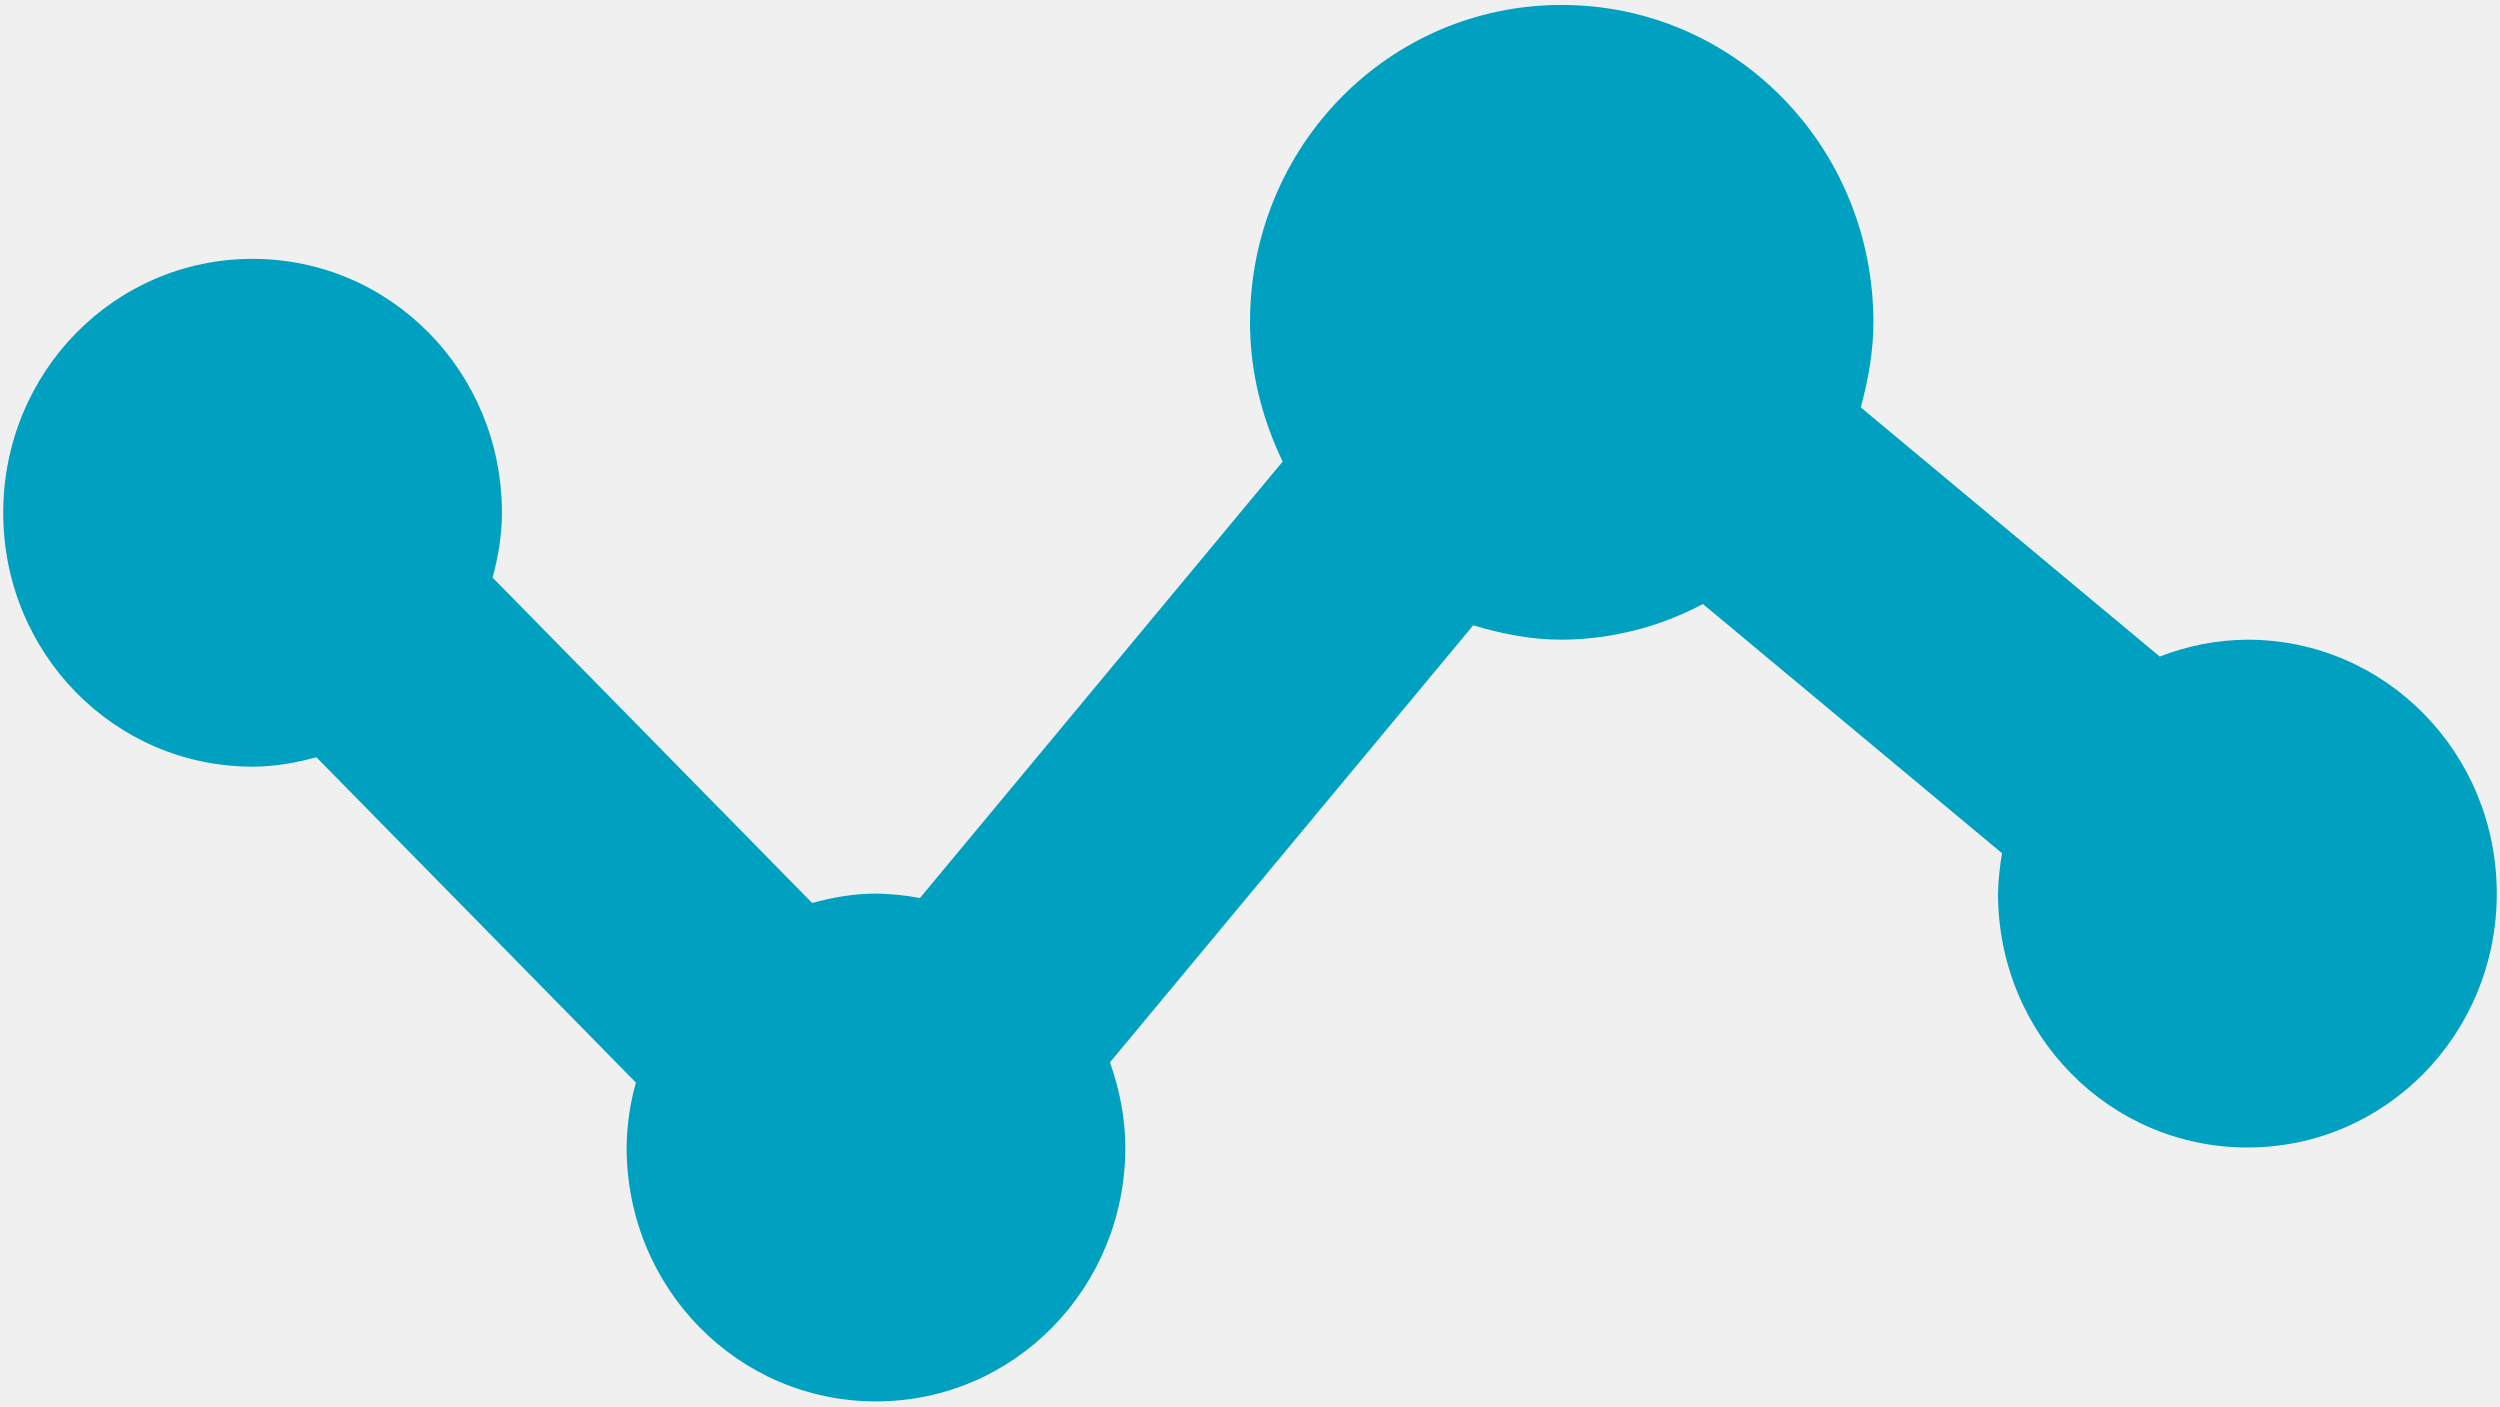
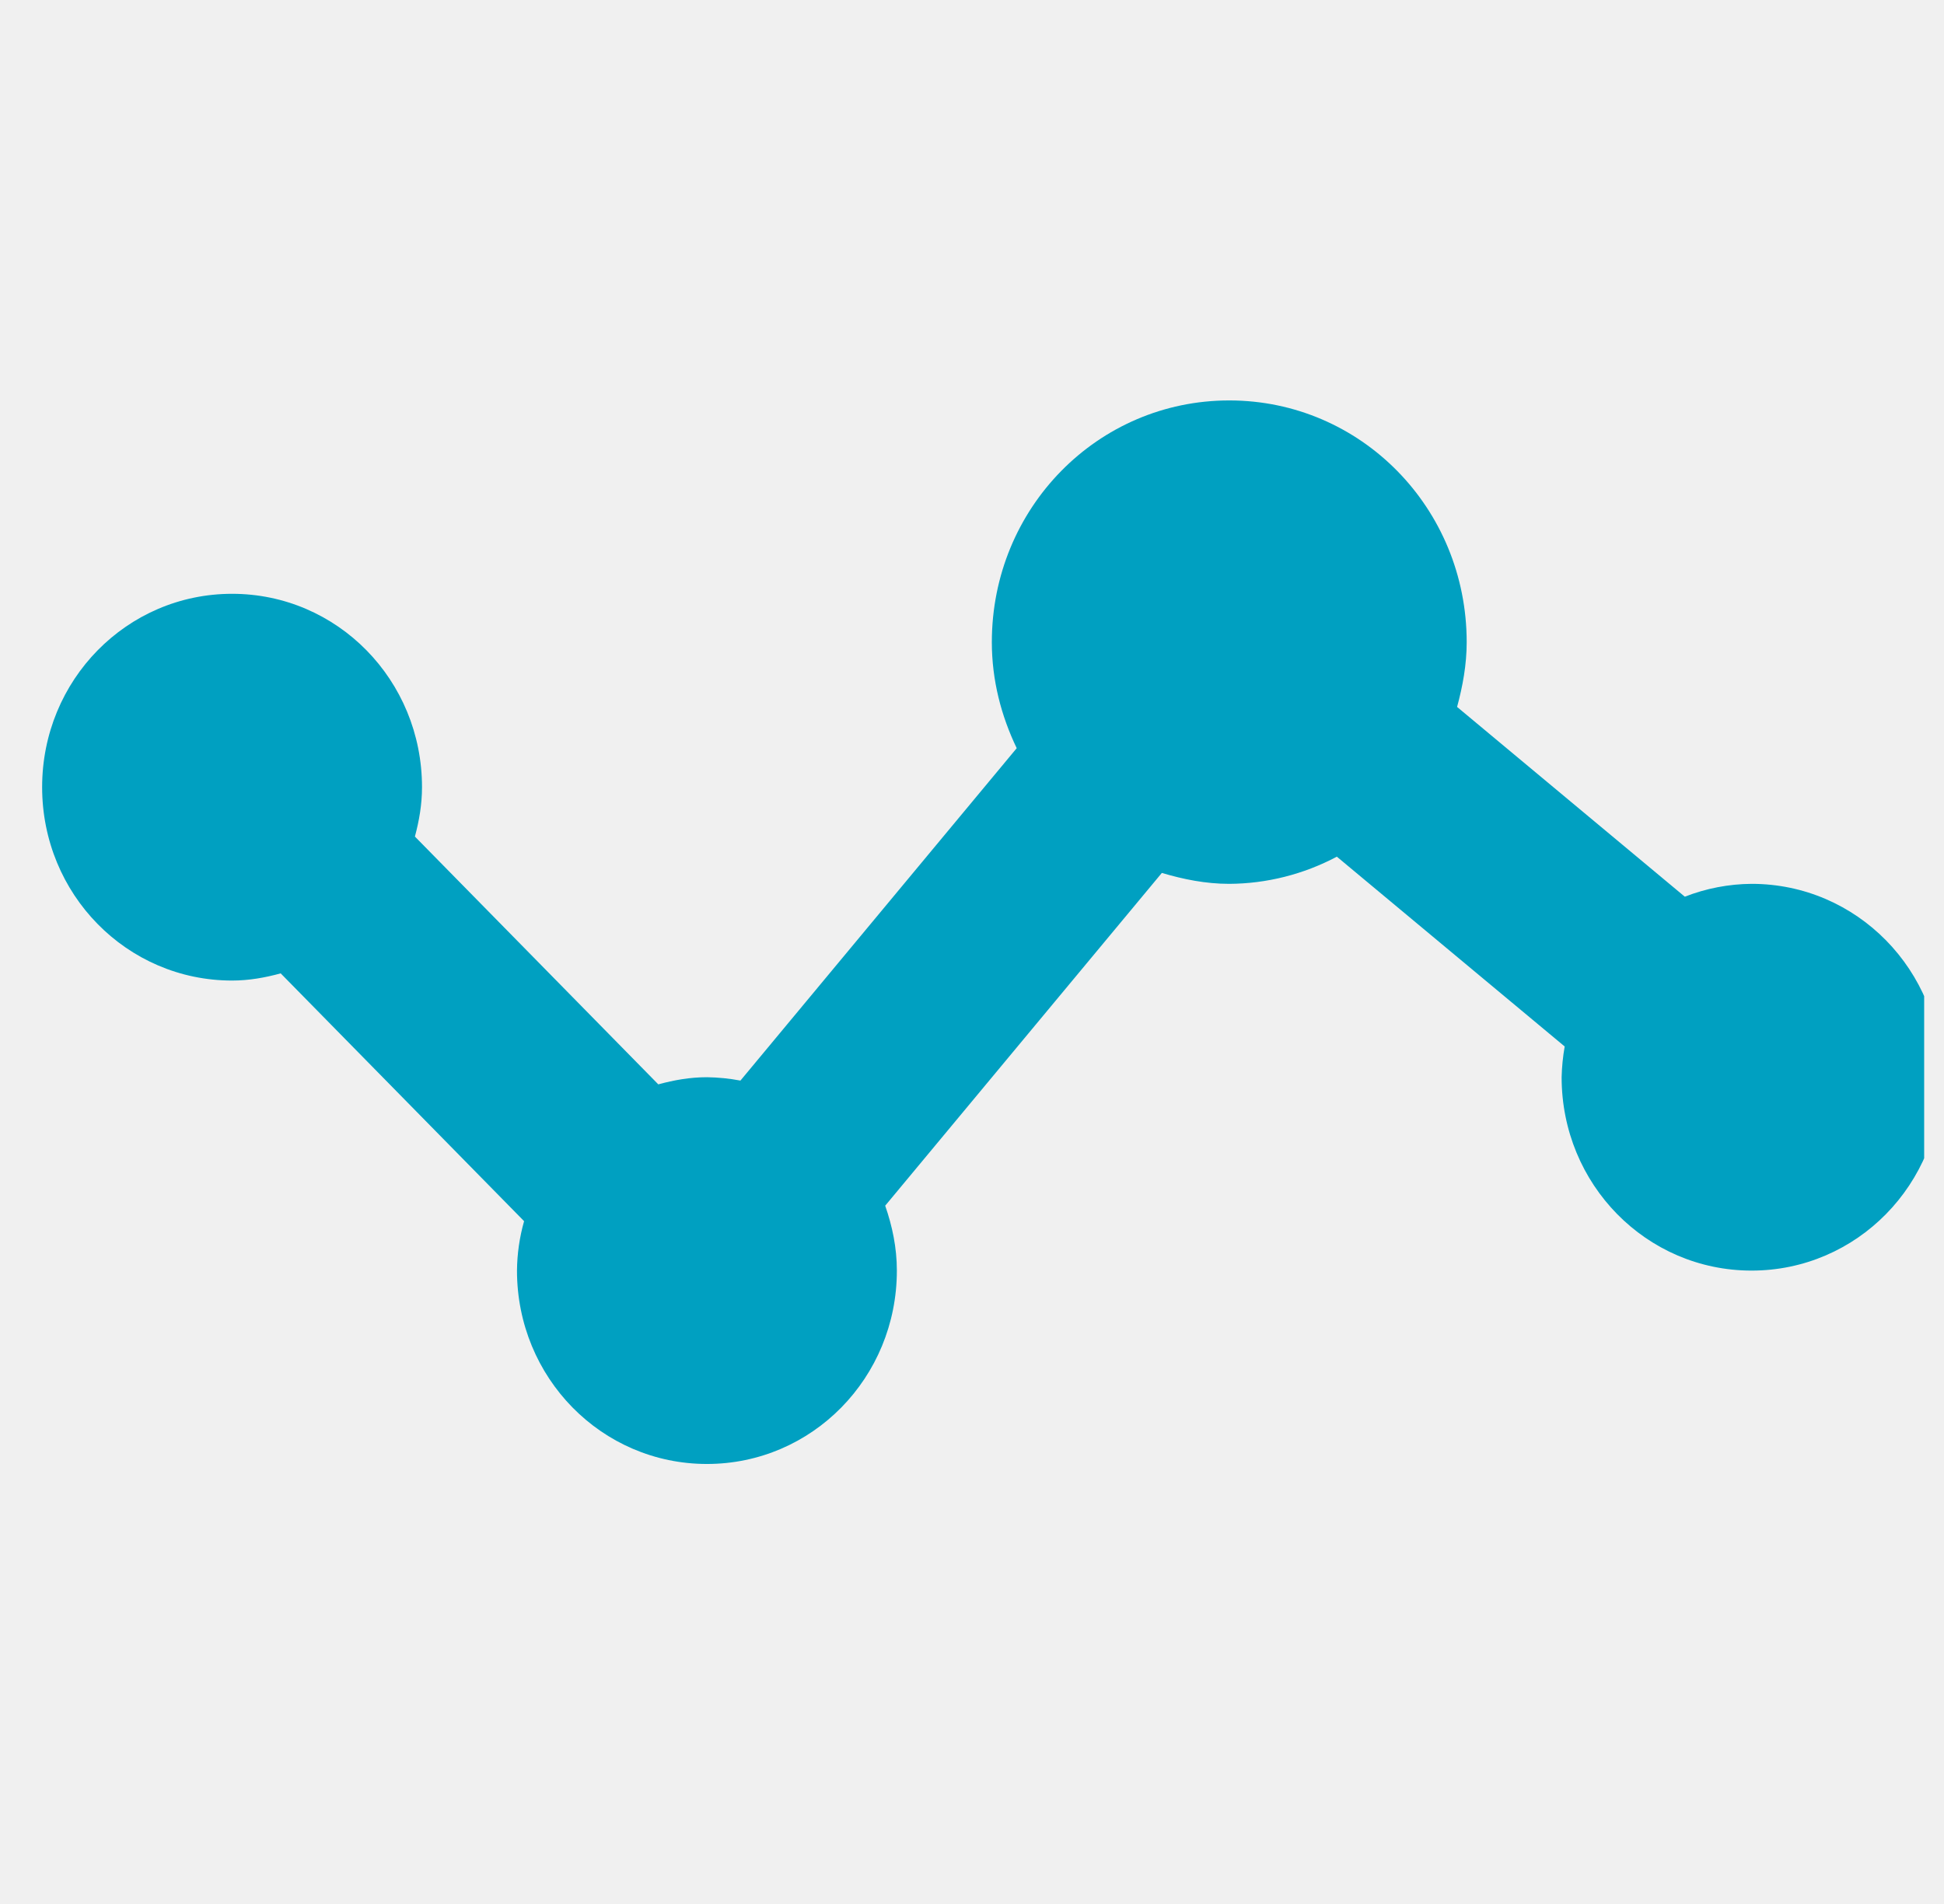
- <svg xmlns="http://www.w3.org/2000/svg" width="48" height="27" viewBox="0 0 48 27" fill="none">
-   <path d="M43.15 12.282C42.575 12.286 42.005 12.396 41.467 12.606L35.727 7.822C35.868 7.3 35.969 6.759 35.969 6.189C35.969 2.81 33.302 0.095 29.984 0.095C26.666 0.095 24 2.81 24 6.189C24 7.154 24.239 8.053 24.627 8.862L17.663 17.242C17.385 17.189 17.102 17.161 16.819 17.157C16.39 17.157 15.986 17.23 15.593 17.337L9.458 11.09C9.565 10.693 9.637 10.281 9.637 9.845C9.637 7.144 7.502 4.97 4.85 4.97C2.197 4.97 0.062 7.144 0.062 9.845C0.062 12.545 2.197 14.72 4.85 14.72C5.278 14.72 5.683 14.646 6.075 14.539L12.21 20.786C12.095 21.191 12.035 21.61 12.031 22.032C12.031 24.733 14.166 26.907 16.819 26.907C19.471 26.907 21.606 24.733 21.606 22.032C21.606 21.454 21.491 20.911 21.312 20.396L28.285 12.007C28.828 12.168 29.391 12.282 29.984 12.282C30.929 12.277 31.859 12.042 32.696 11.597L38.439 16.382C38.394 16.638 38.368 16.897 38.362 17.157C38.362 19.858 40.498 22.032 43.15 22.032C45.802 22.032 47.938 19.858 47.938 17.157C47.938 14.456 45.802 12.282 43.15 12.282Z" fill="#00A0C1" />
+ <svg xmlns="http://www.w3.org/2000/svg" width="49" height="48" viewBox="0 0 49 48" fill="none">
+   <g clip-path="url(#clip0_1_448)">
+     <path d="M44.15 22.282C43.575 22.286 43.005 22.396 42.467 22.606L36.727 17.822C36.868 17.3 36.969 16.759 36.969 16.189C36.969 12.81 34.302 10.095 30.984 10.095C27.666 10.095 25 12.81 25 16.189C25 17.154 25.239 18.053 25.627 18.862L18.663 27.242C18.385 27.189 18.102 27.161 17.819 27.157C17.39 27.157 16.985 27.23 16.593 27.337L10.458 21.09C10.565 20.693 10.637 20.281 10.637 19.845C10.637 17.144 8.502 14.97 5.85 14.97C3.197 14.97 1.062 17.144 1.062 19.845C1.062 22.545 3.197 24.72 5.85 24.72C6.278 24.72 6.683 24.646 7.075 24.539L13.21 30.786C13.095 31.191 13.035 31.61 13.031 32.032C13.031 34.733 15.166 36.907 17.819 36.907C20.471 36.907 22.606 34.733 22.606 32.032C22.606 31.454 22.491 30.911 22.312 30.396L29.285 22.007C29.828 22.168 30.391 22.282 30.984 22.282C31.929 22.277 32.859 22.042 33.696 21.597L39.439 26.382C39.394 26.638 39.368 26.897 39.362 27.157C39.362 29.858 41.498 32.032 44.15 32.032C46.802 32.032 48.938 29.858 48.938 27.157C48.938 24.456 46.802 22.282 44.15 22.282Z" fill="#00A0C1" />
+   </g>
+   <defs>
+     <clipPath id="clip0_1_448">
+       <rect width="48" height="48" fill="white" transform="translate(0.5)" />
+     </clipPath>
+   </defs>
</svg>
